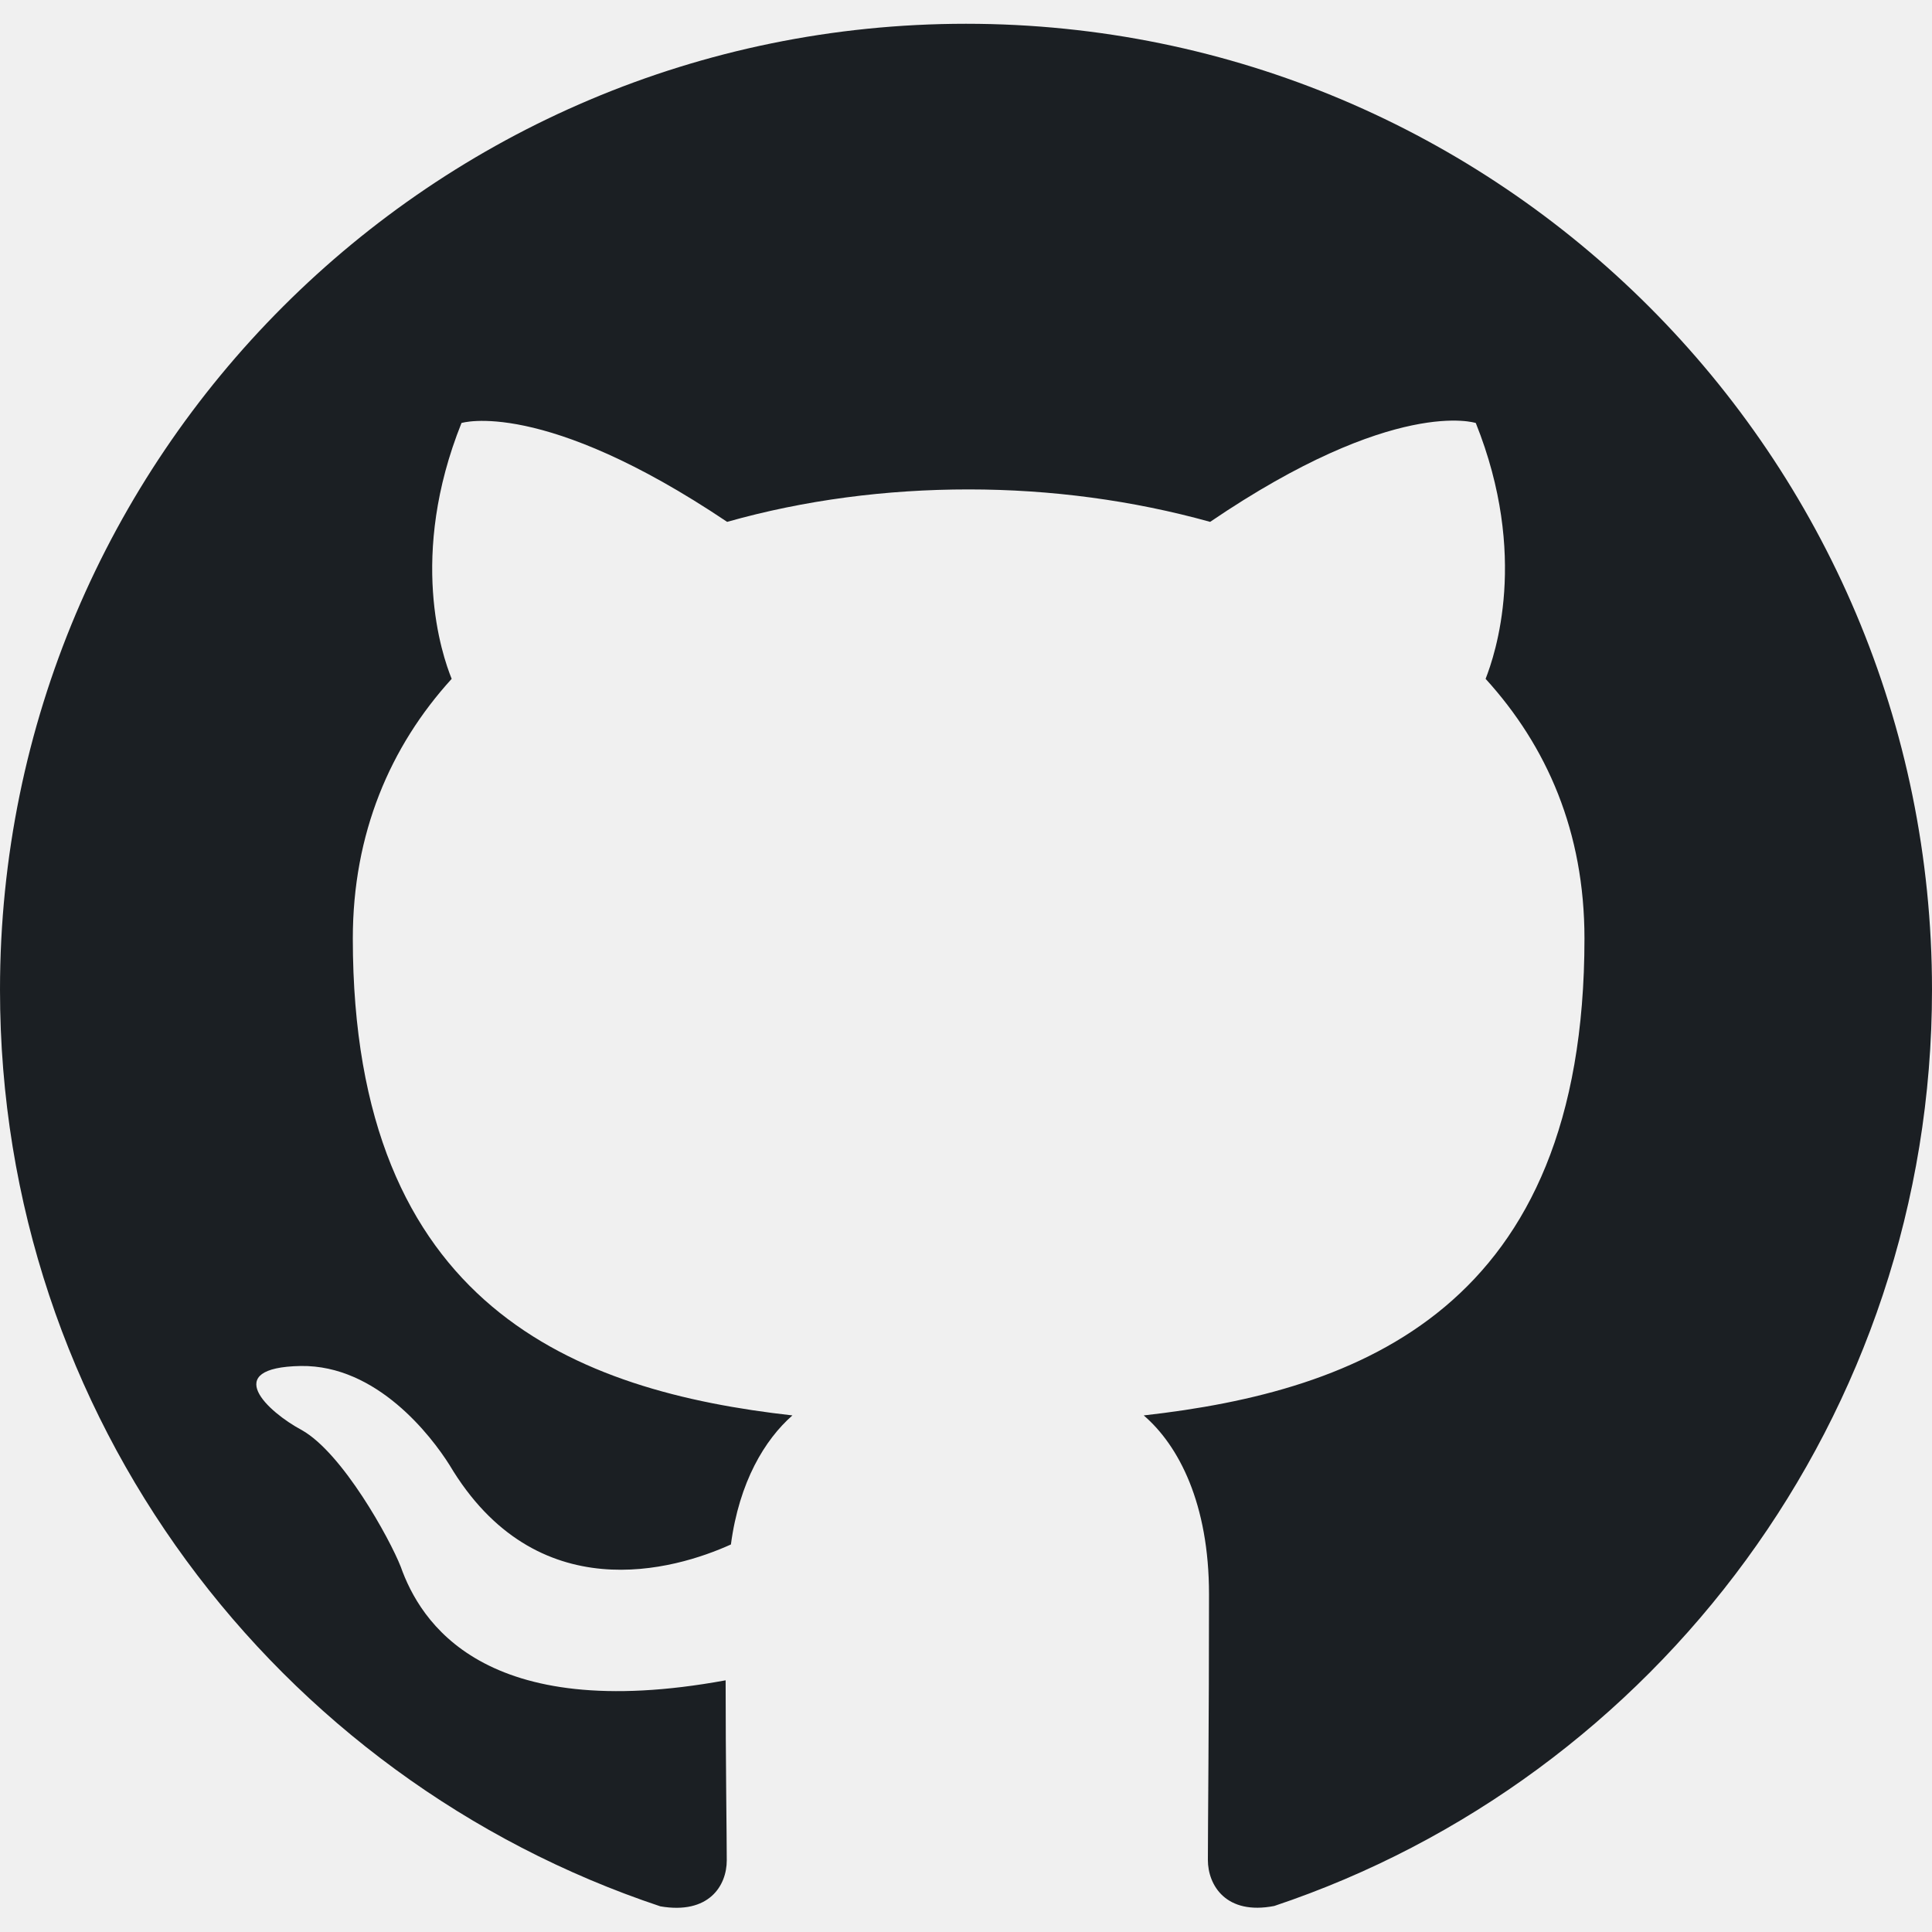
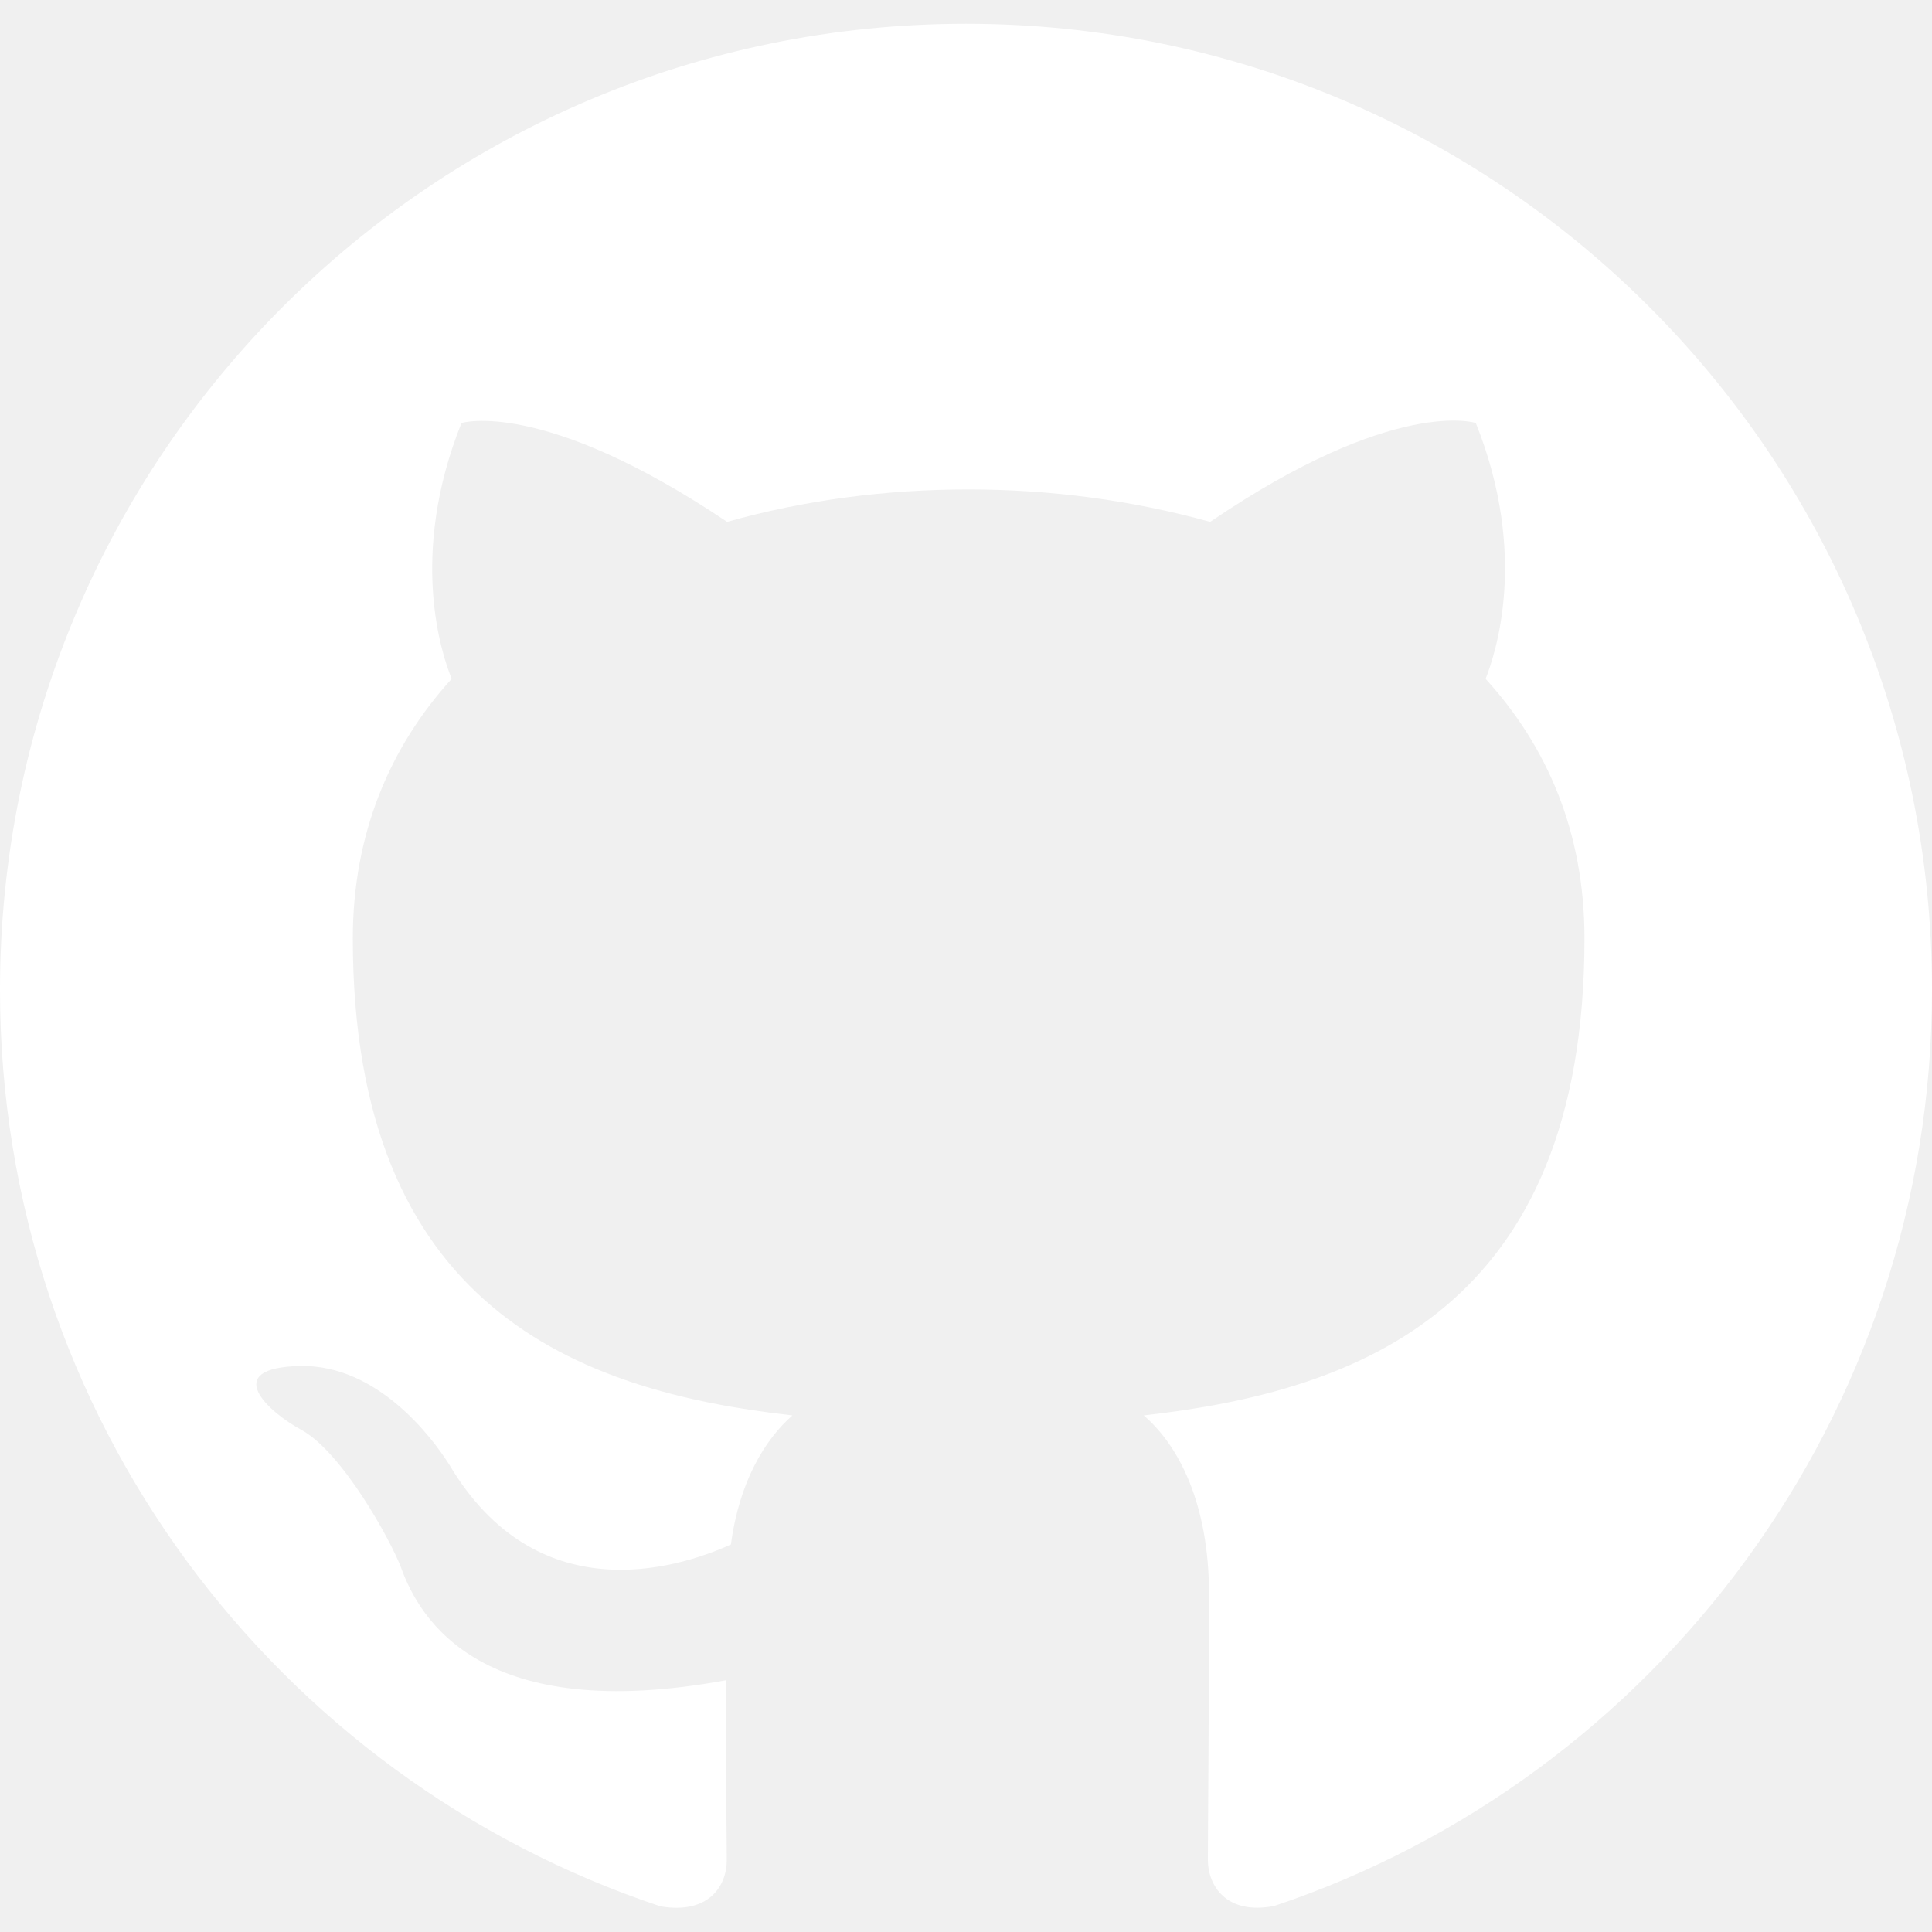
<svg xmlns="http://www.w3.org/2000/svg" xml:space="preserve" viewBox="0 0 512 512">
-   <path d="M256 6.3C114.6 6.3 0 120.9 0 262.3c0 113.3 73.3 209 175 242.9 12.8 2.2 17.6-5.4 17.6-12.2 0-6.1-.3-26.2-.3-47.7-64.3 11.8-81-15.7-86.1-30.1-2.9-7.4-15.4-30.1-26.2-36.2-9-4.8-21.8-16.6-.3-17 20.2-.3 34.6 18.6 39.4 26.2 23 38.7 59.8 27.8 74.6 21.1 2.2-16.6 9-27.8 16.3-34.2-57-6.4-116.5-28.5-116.5-126.4 0-27.8 9.9-50.9 26.2-68.8-2.6-6.4-11.5-32.6 2.6-67.8 0 0 21.4-6.7 70.4 26.2 20.5-5.8 42.2-8.6 64-8.6s43.5 2.9 64 8.6c49-33.3 70.4-26.2 70.4-26.2 14.1 35.2 5.1 61.4 2.6 67.8 16.3 17.9 26.2 40.6 26.2 68.8 0 98.2-59.8 120-116.8 126.4 9.3 8 17.3 23.4 17.3 47.4 0 34.2-.3 61.8-.3 70.4 0 6.7 4.8 14.7 17.6 12.2C438.7 471.3 512 375.3 512 262.3c0-141.4-114.6-256-256-256" style="fill-rule:evenodd;clip-rule:evenodd;fill:#1b1f23" />
+   <path d="M256 6.3C114.6 6.3 0 120.9 0 262.3c0 113.3 73.3 209 175 242.9 12.8 2.2 17.6-5.4 17.6-12.2 0-6.1-.3-26.2-.3-47.7-64.3 11.8-81-15.7-86.1-30.1-2.9-7.4-15.4-30.1-26.2-36.2-9-4.8-21.8-16.6-.3-17 20.2-.3 34.6 18.6 39.4 26.2 23 38.7 59.8 27.8 74.6 21.1 2.2-16.6 9-27.8 16.3-34.2-57-6.4-116.5-28.5-116.5-126.4 0-27.8 9.9-50.9 26.2-68.8-2.6-6.4-11.5-32.6 2.6-67.8 0 0 21.4-6.7 70.4 26.2 20.5-5.8 42.2-8.6 64-8.6s43.5 2.9 64 8.6c49-33.3 70.4-26.2 70.4-26.2 14.1 35.2 5.1 61.4 2.6 67.8 16.3 17.9 26.2 40.6 26.2 68.8 0 98.2-59.8 120-116.8 126.4 9.3 8 17.3 23.4 17.3 47.4 0 34.2-.3 61.8-.3 70.4 0 6.7 4.8 14.7 17.6 12.2C438.7 471.3 512 375.3 512 262.3c0-141.4-114.6-256-256-256" style="fill-rule:evenodd;clip-rule:evenodd;fill:#ffffff" />
</svg>
